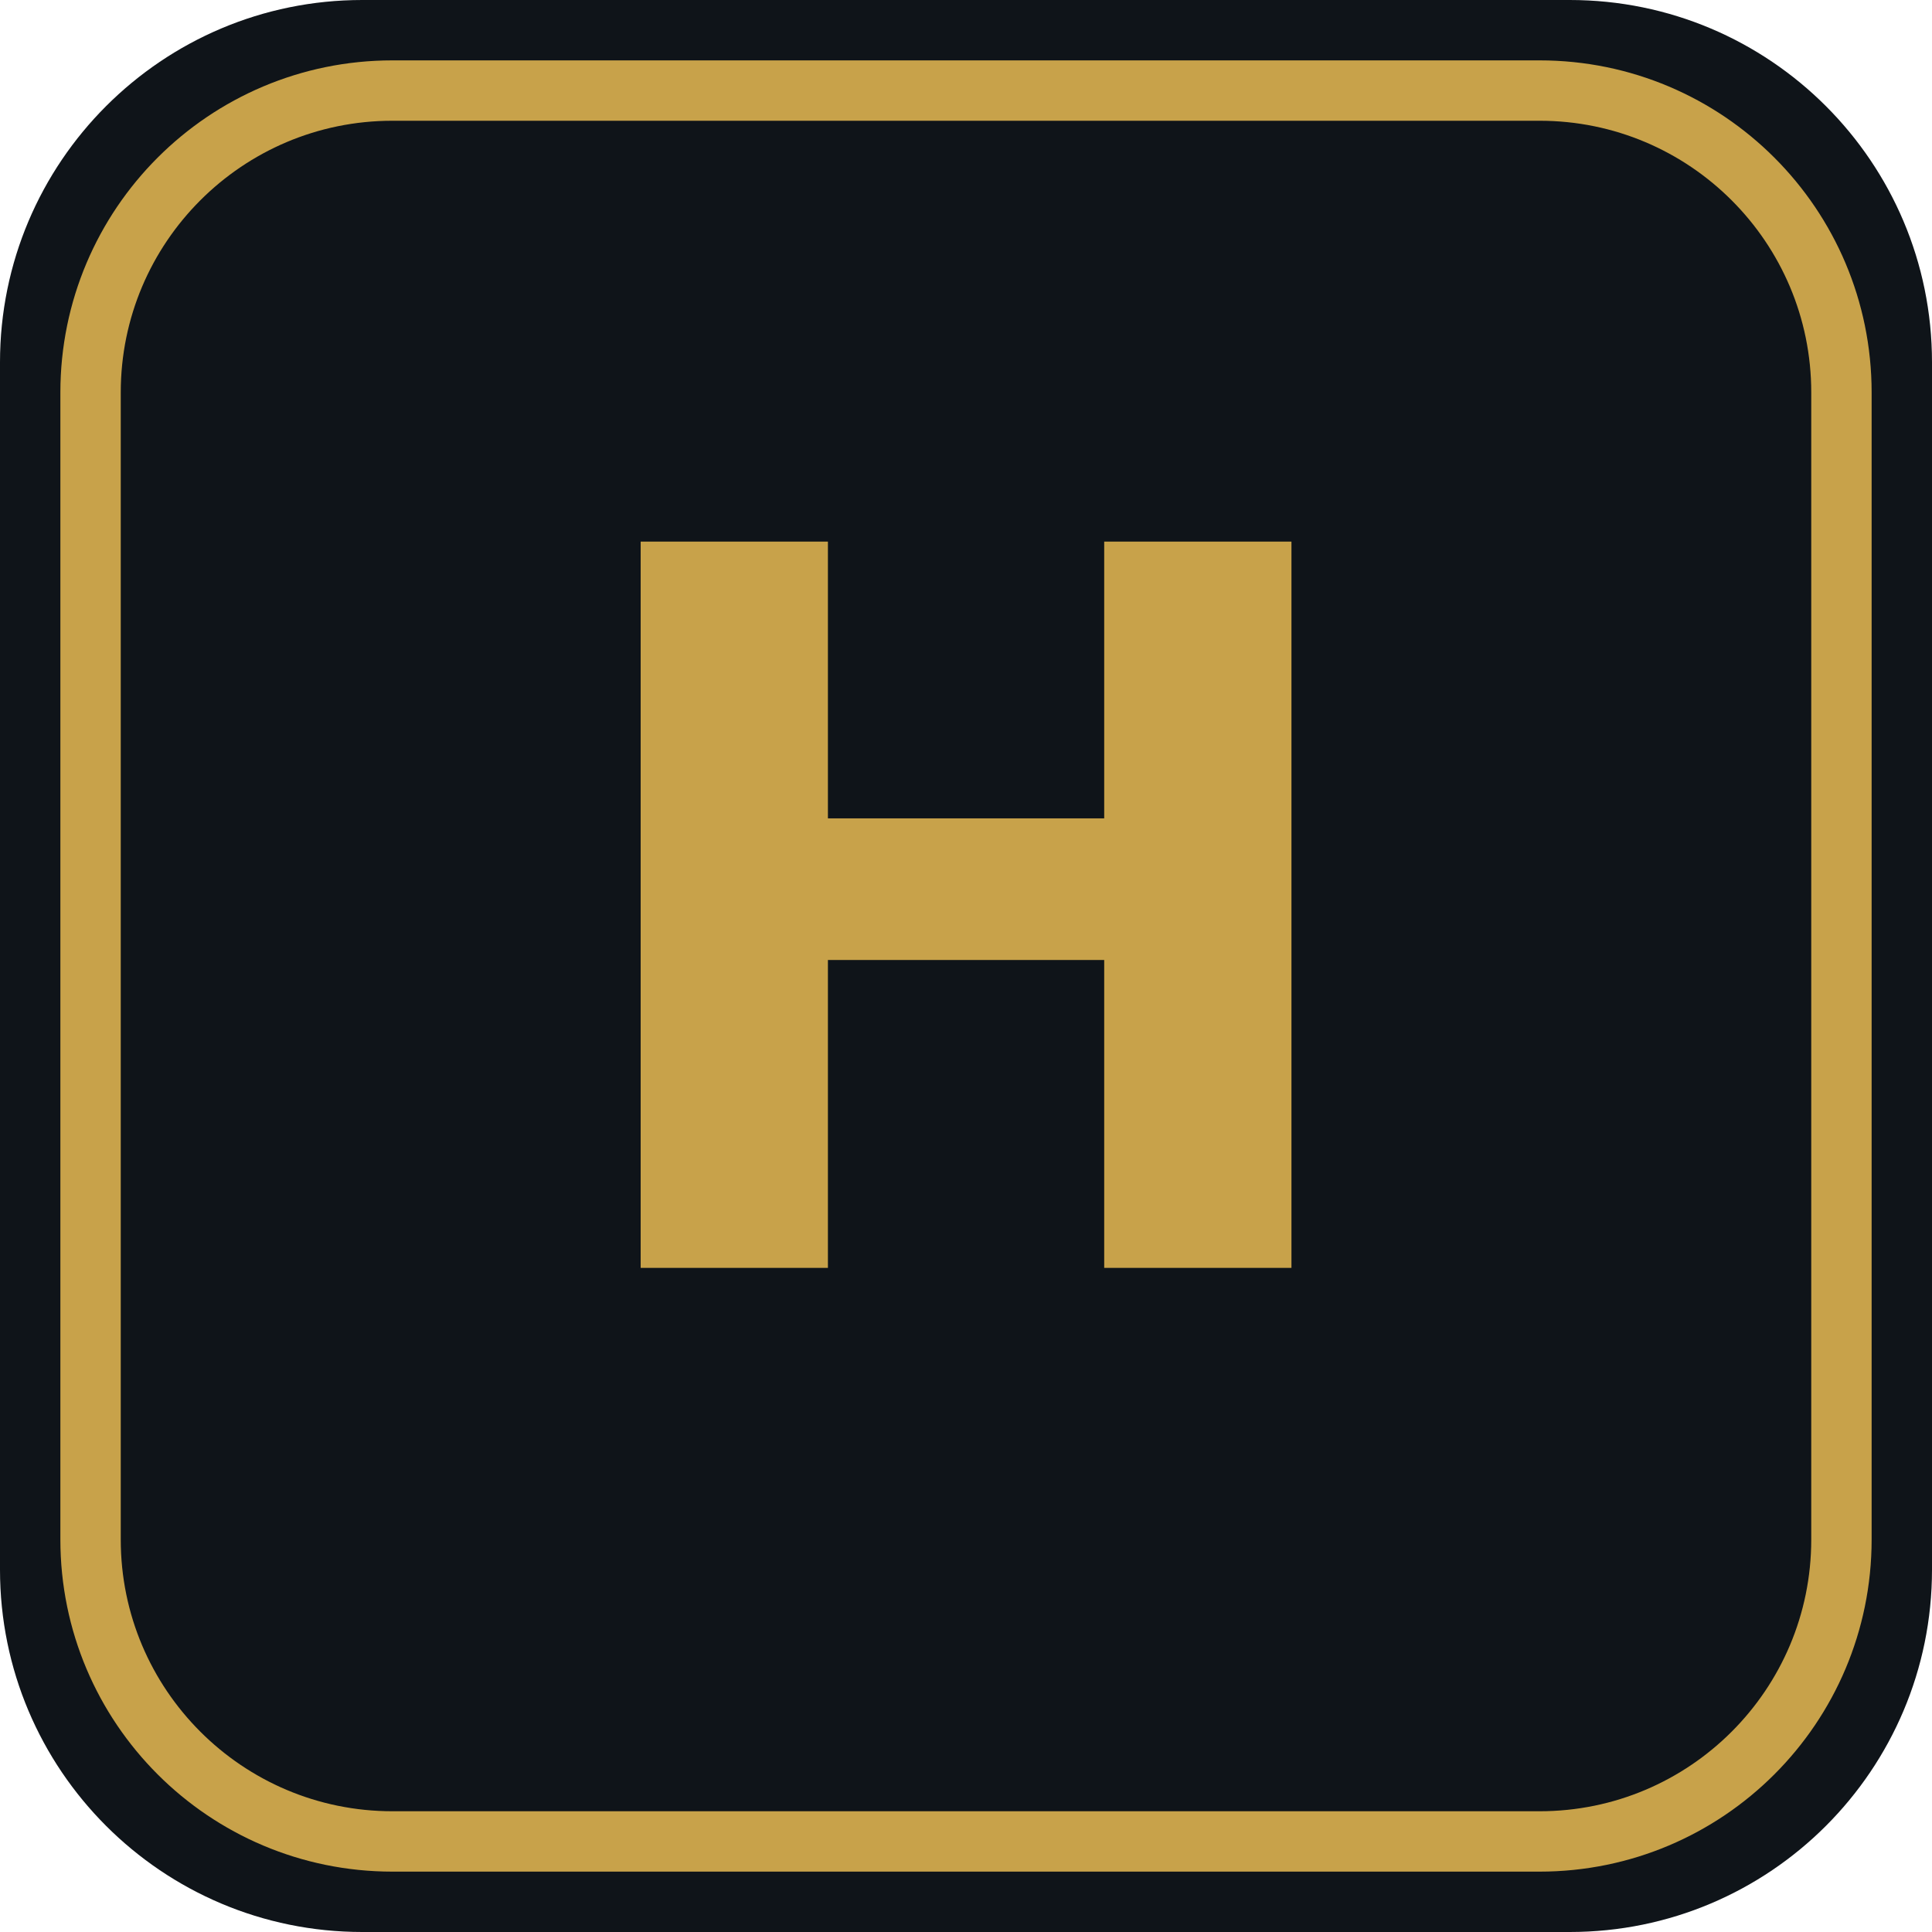
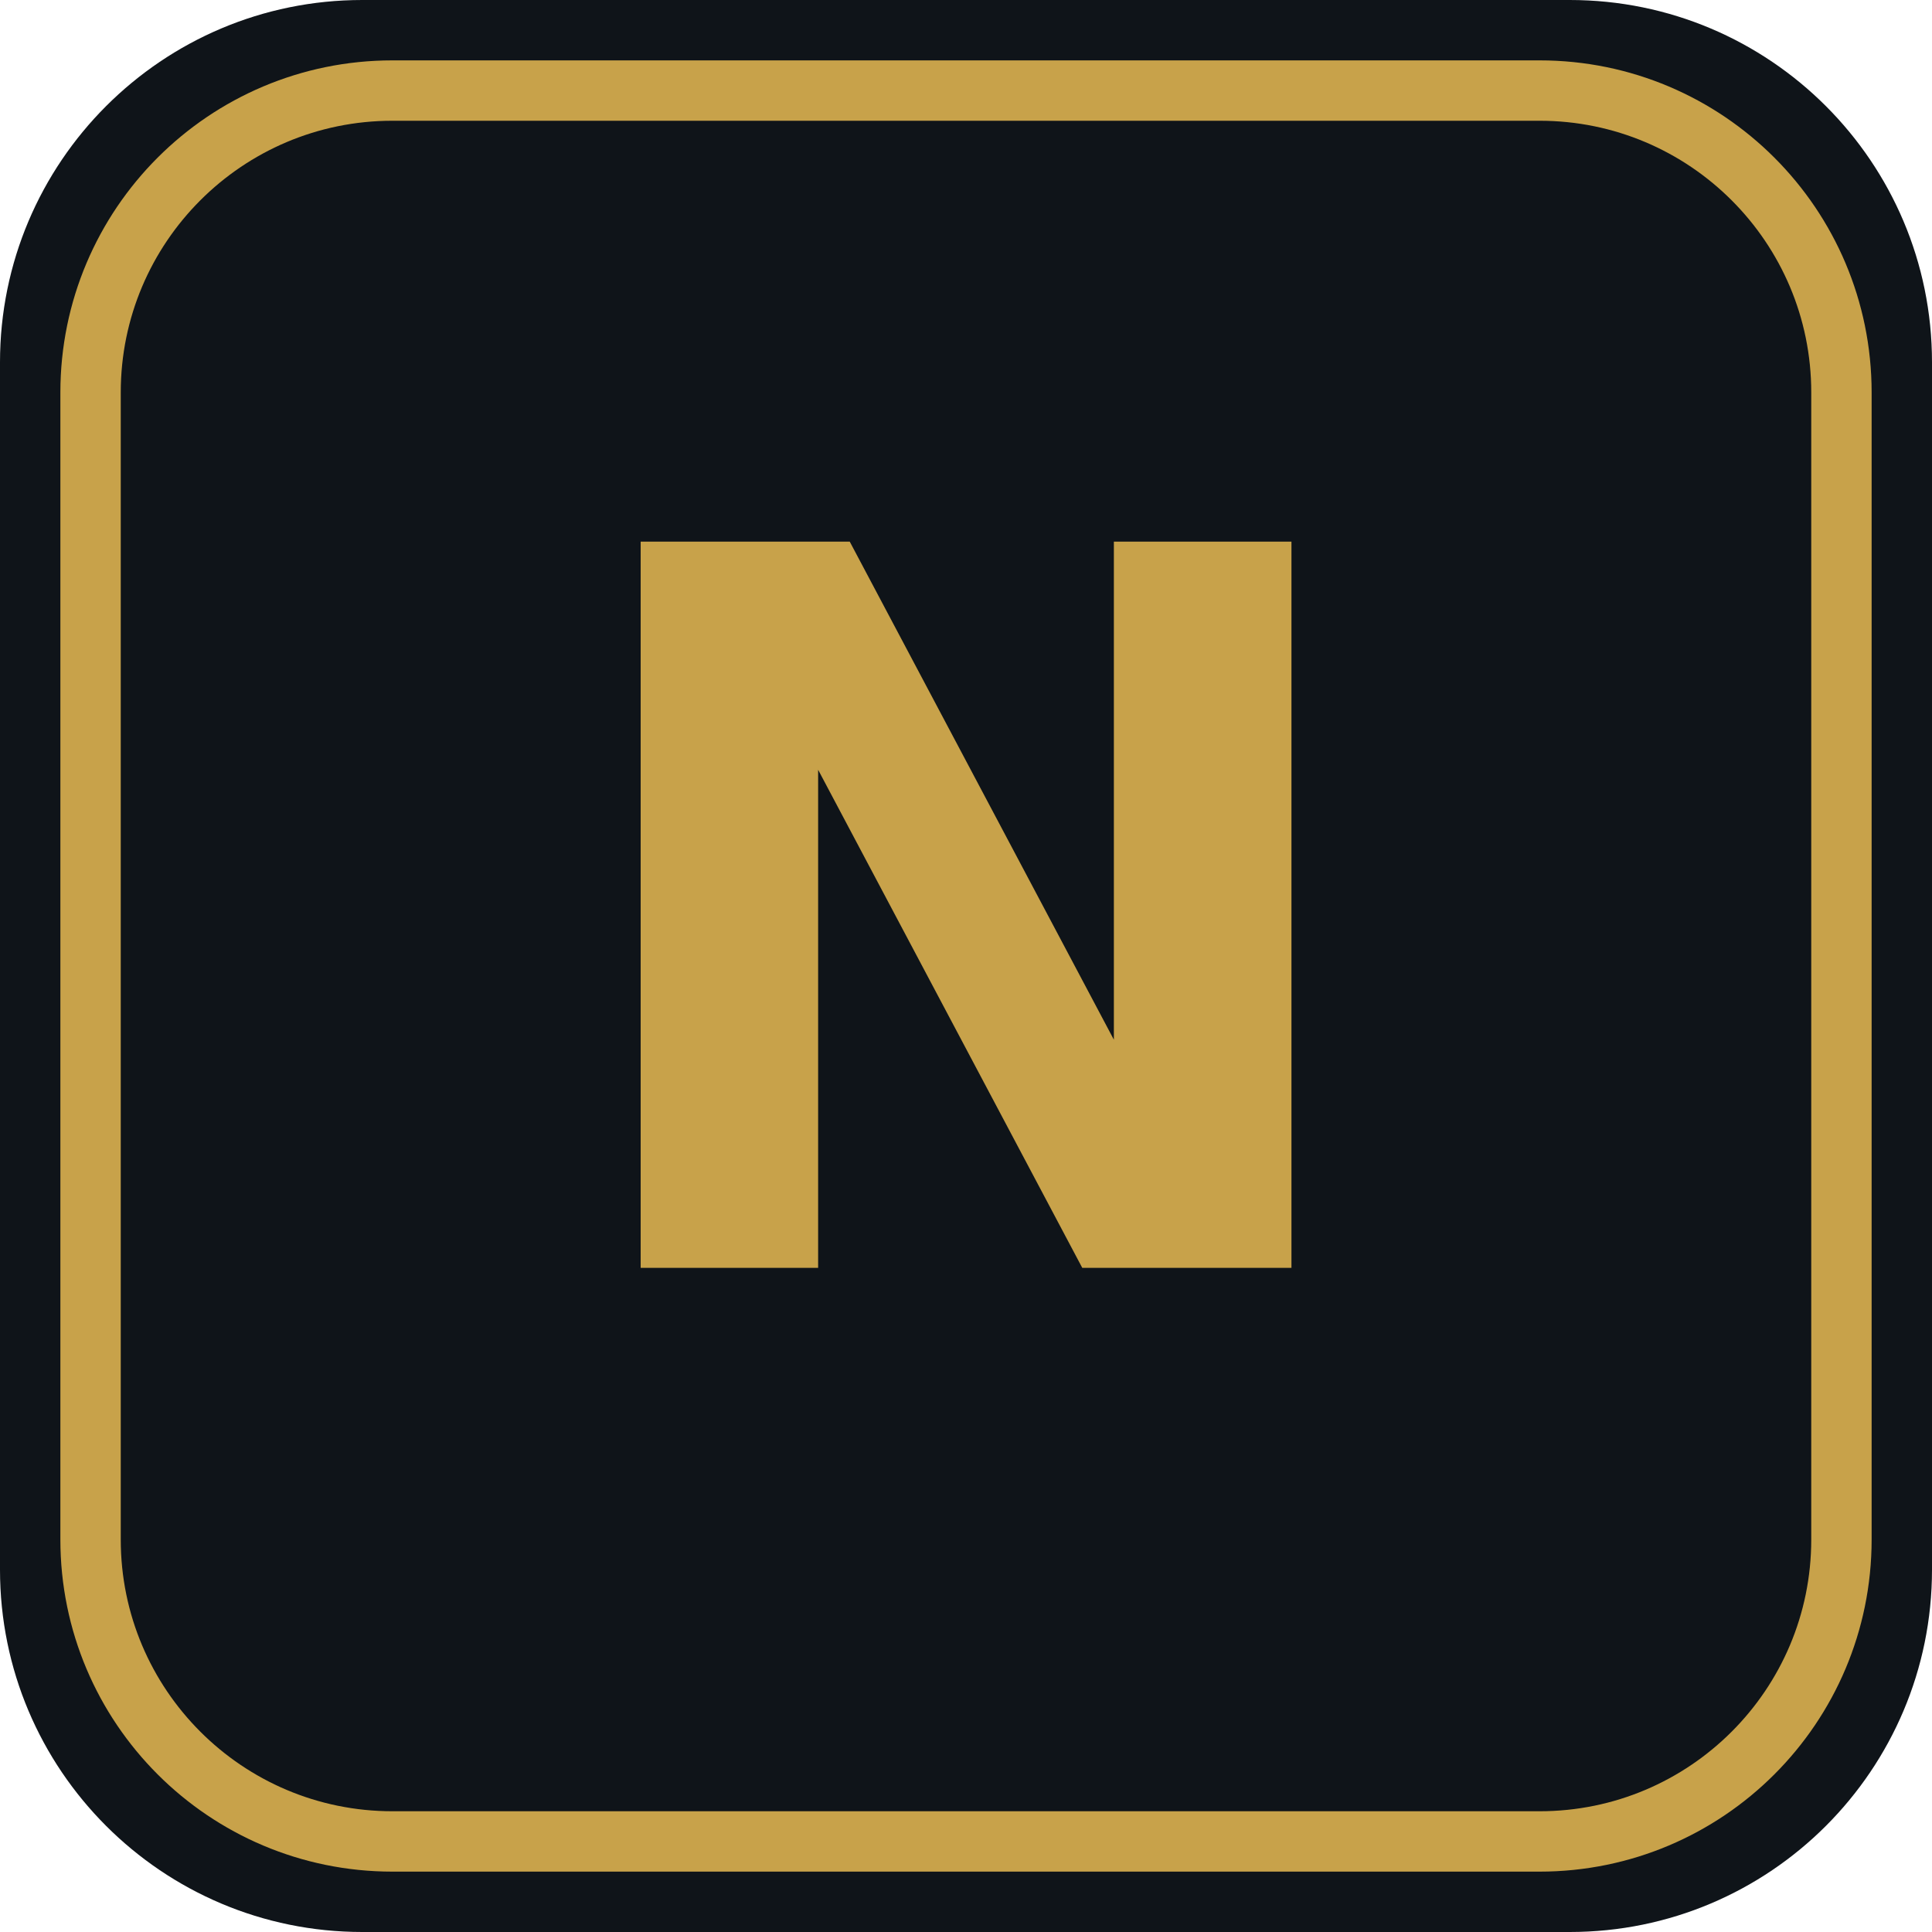
<svg xmlns="http://www.w3.org/2000/svg" width="256" height="256" viewBox="0 0 256 256">
  <rect width="256" height="256" rx="48" fill="#0f1419" />
  <rect x="12" y="12" width="232" height="232" rx="40" fill="none" stroke="#c8a24a" stroke-width="8" />
-   <text x="128" y="168" text-anchor="middle" font-family="DejaVu Sans, Liberation Sans, sans-serif" font-size="132" font-weight="700" fill="#c8a24a">H</text>
+   <text x="128" y="168" text-anchor="middle" font-family="DejaVu Sans, Liberation Sans, sans-serif" font-size="132" font-weight="700" fill="#c8a24a">N</text>
</svg>
